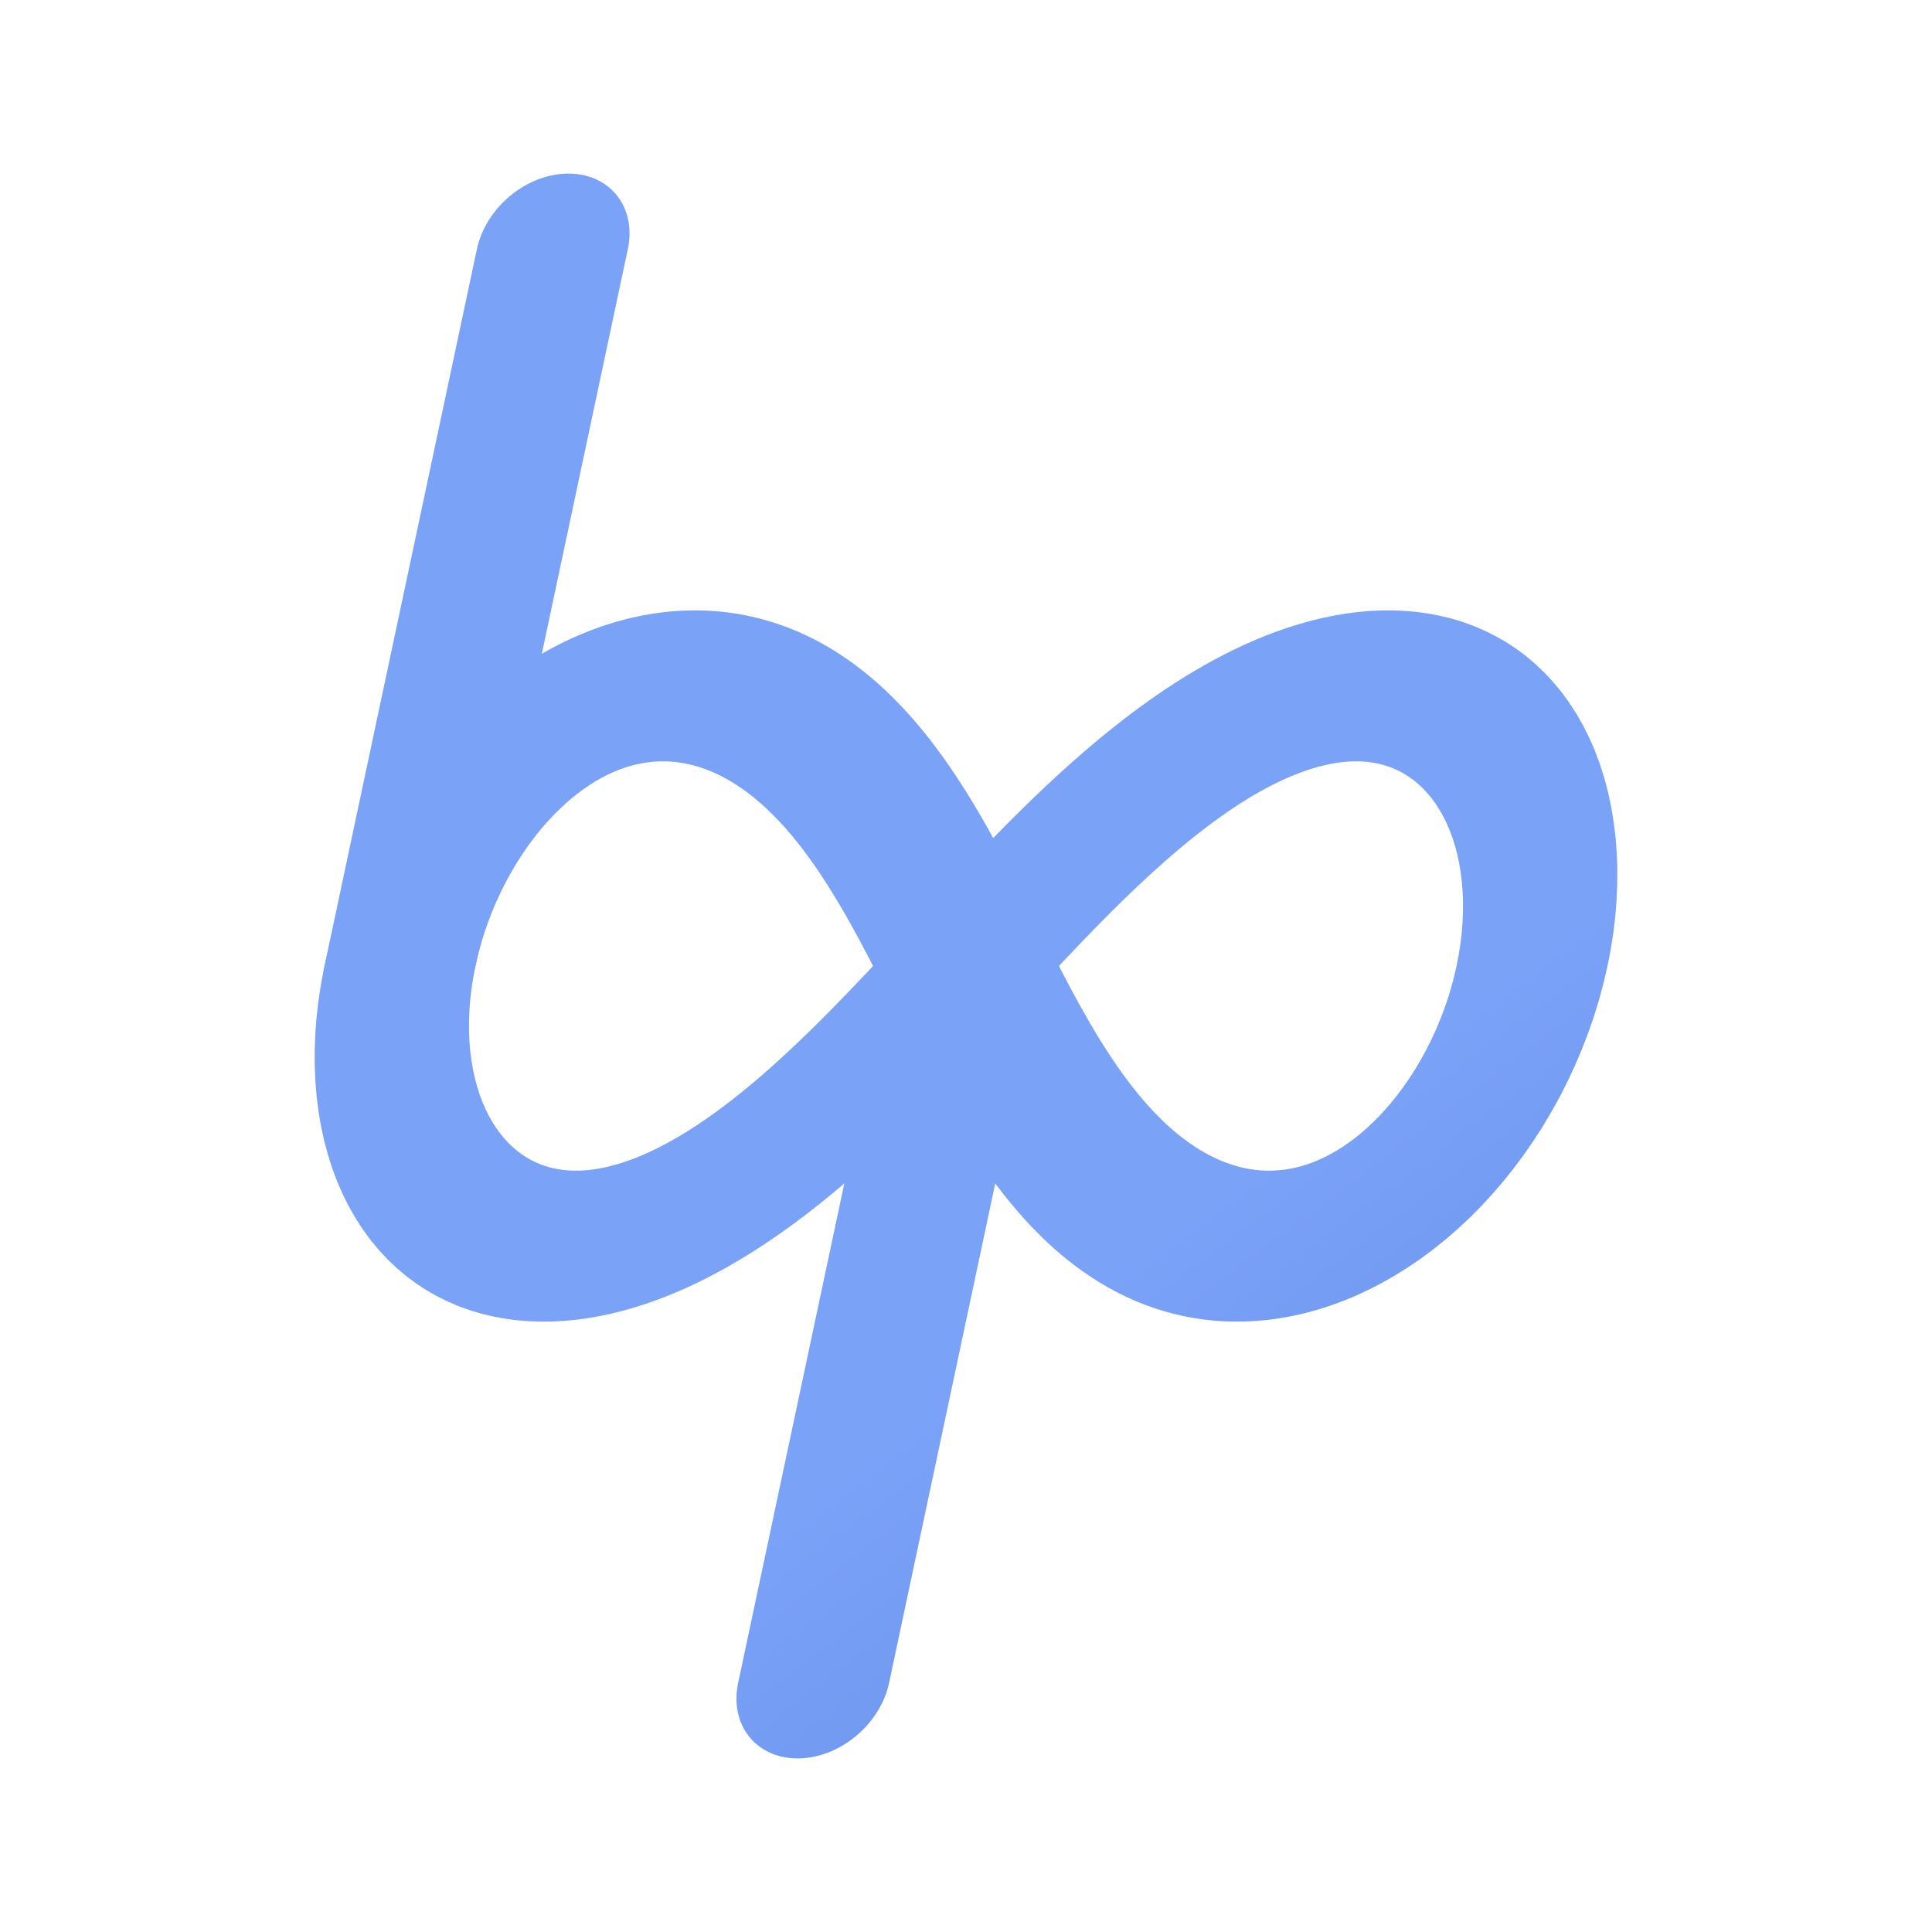
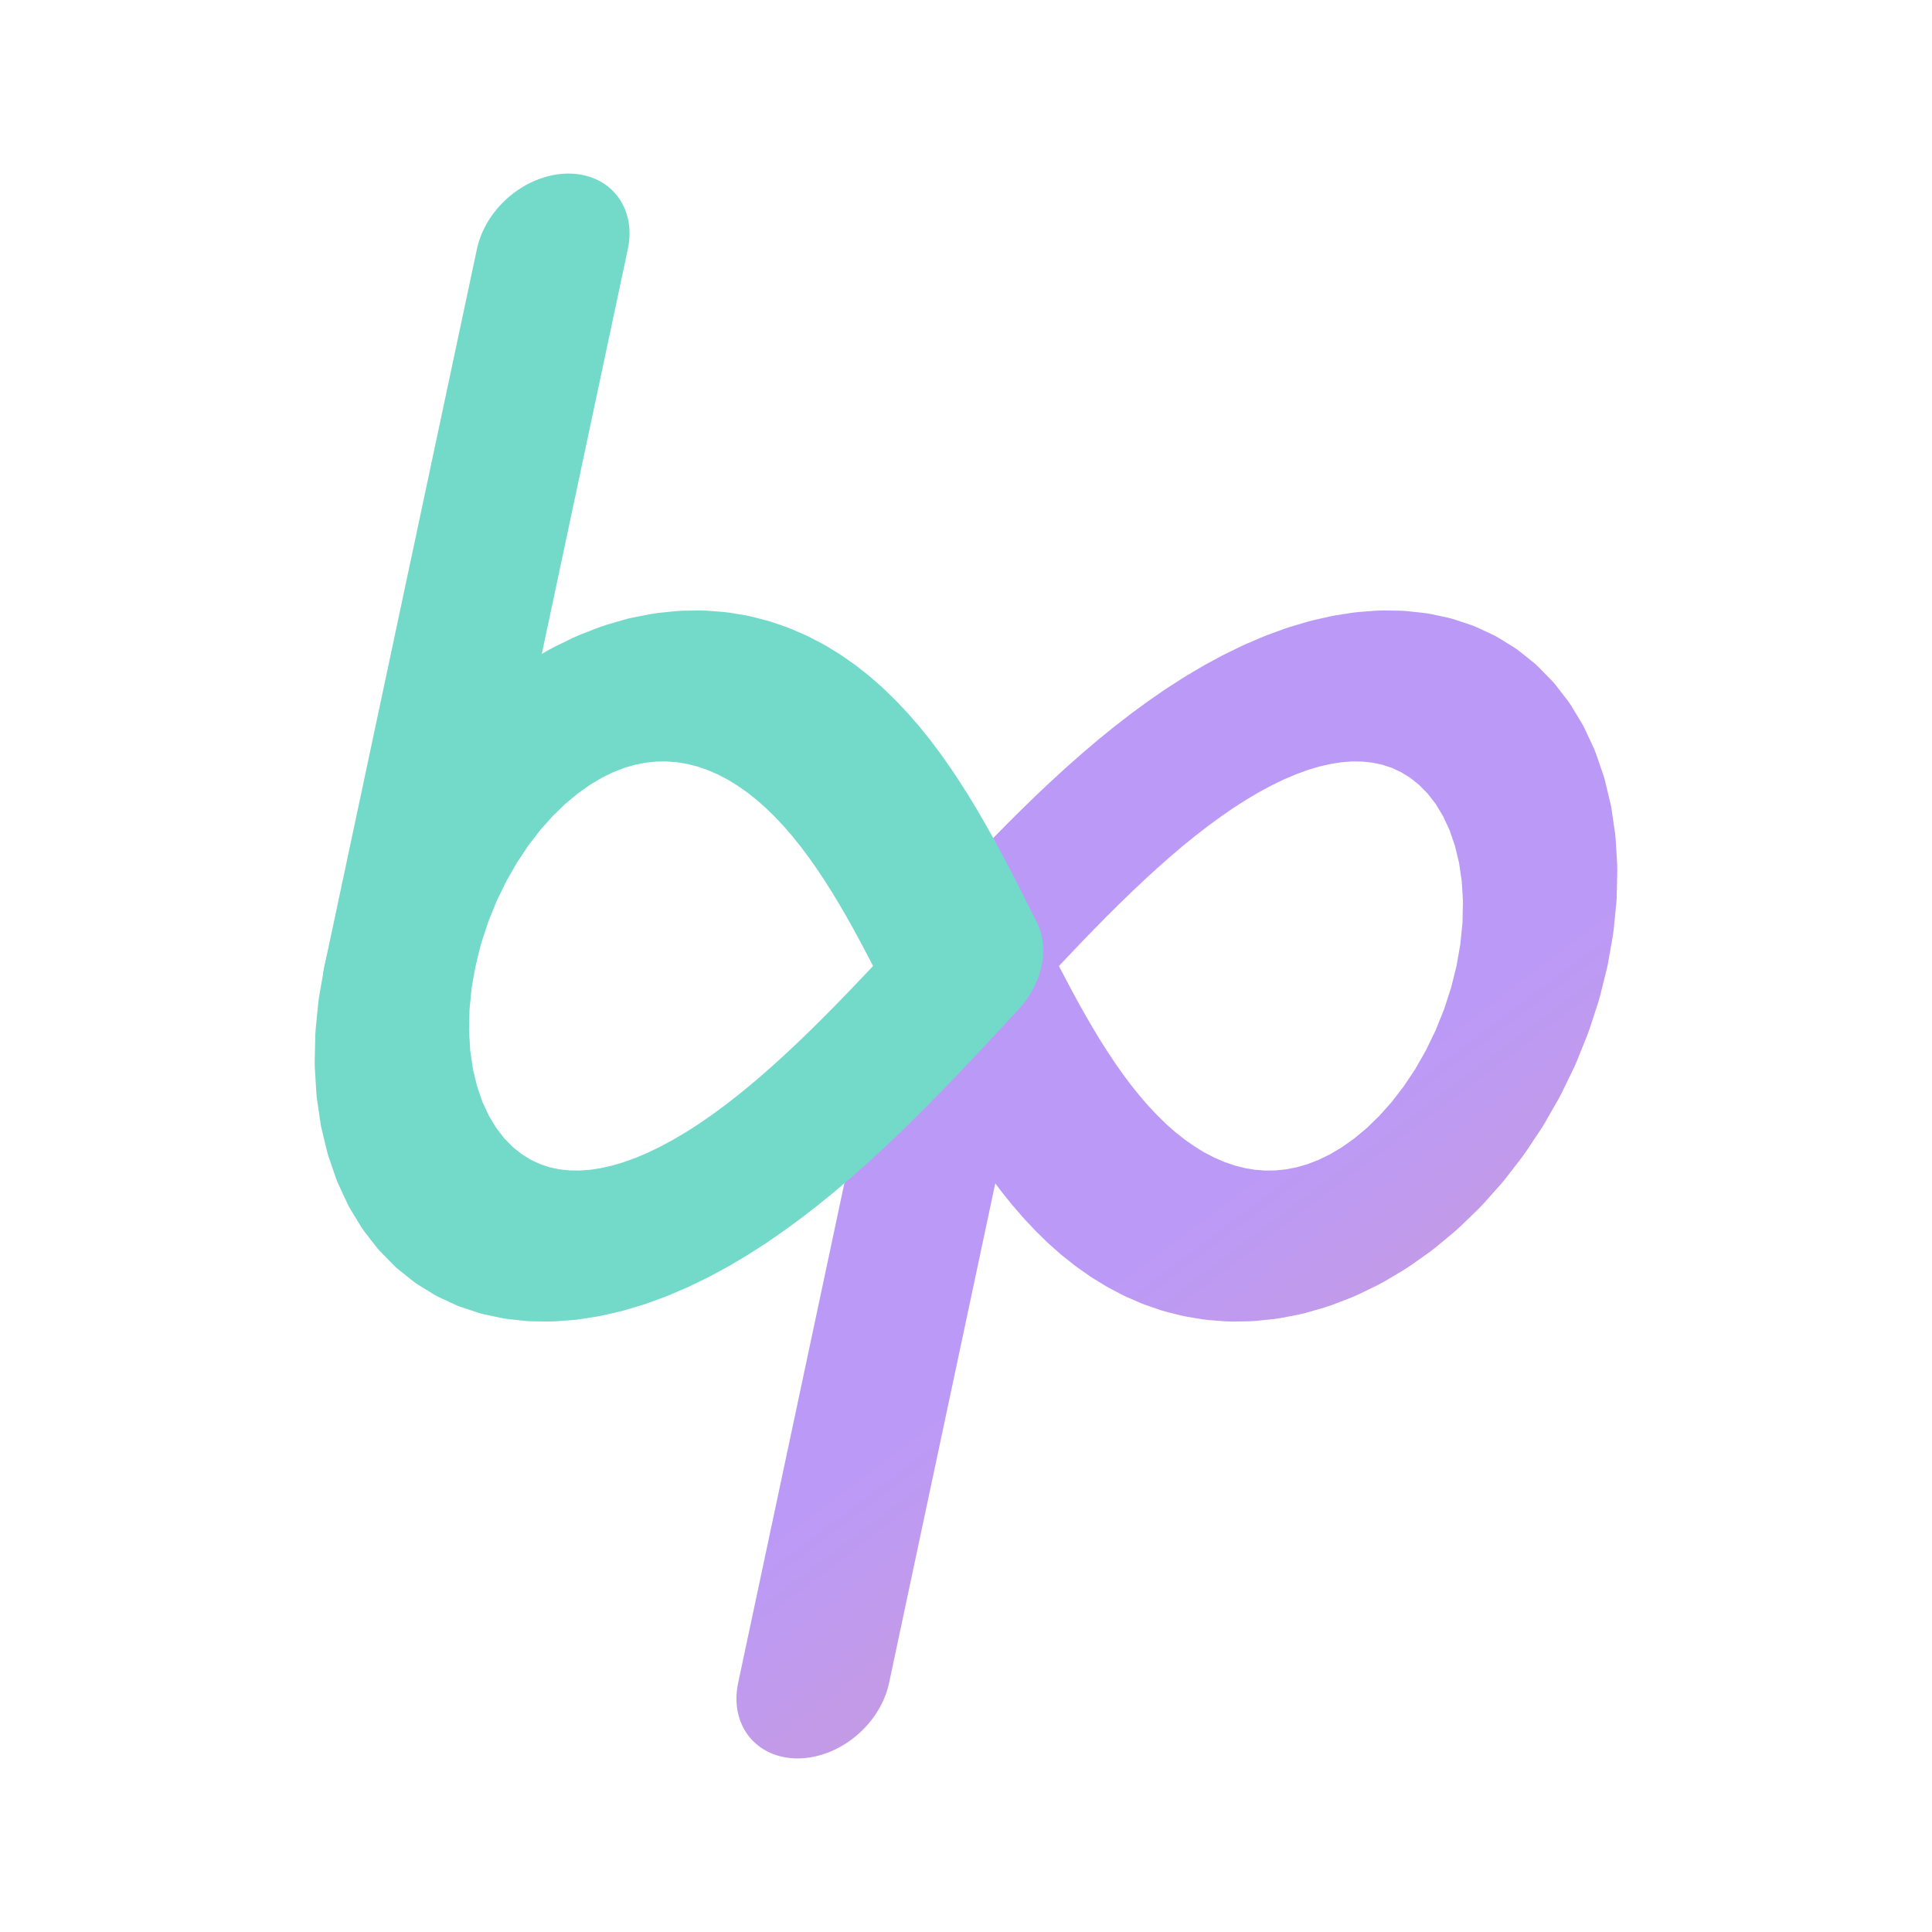
<svg xmlns="http://www.w3.org/2000/svg" width="512" height="512" viewBox="0 0 512 512">
  <defs>
-     <linearGradient id="trait" gradientUnits="userSpaceOnUse" x1="80" y1="60" x2="430" y2="450">
-       <stop offset="0" stop-color="#7aa2f7" />
-       <stop offset="0.55" stop-color="#5a7fe0" />
-       <stop offset="1" stop-color="#9d7cd8" />
+     <linearGradient id="b" gradientUnits="userSpaceOnUse" x1="80" y1="60" x2="430" y2="450">
+       <stop offset="0" stop-color="#73daca" />
+       <stop offset="1" stop-color="#7aa2f7" />
+     </linearGradient>
+     <linearGradient id="p" gradientUnits="userSpaceOnUse" x1="80" y1="60" x2="430" y2="450">
+       <stop offset="0" stop-color="#bb9af7" />
+       <stop offset="1" stop-color="#ff9e64" />
    </linearGradient>
  </defs>
-   <g fill="none" stroke="url(#trait)" stroke-width="40" stroke-linecap="round" stroke-linejoin="round" transform="translate(256 256) skewX(-12)">
-     <path d="M150.00 0.00 L149.93 3.66 L149.73 7.32 L149.39 10.95 L148.91 14.54 L148.30 18.10 L147.57 21.59 L146.70 25.03 L145.72 28.39 L144.61 31.67 L143.40 34.86 L142.07 37.95 L140.64 40.94 L139.12 43.81 L137.50 46.57 L135.79 49.20 L134.01 51.71 L132.15 54.09 L130.22 56.34 L128.24 58.45 L126.19 60.42 L124.10 62.26 L121.96 63.96 L119.79 65.53 L117.58 66.95 L115.34 68.25 L113.09 69.40 L110.81 70.43 L108.52 71.33 L106.23 72.10 L103.92 72.75 L101.62 73.27 L99.32 73.68 L97.02 73.98 L94.73 74.16 L92.46 74.24 L90.19 74.22 L87.94 74.10 L85.71 73.88 L83.50 73.57 L81.31 73.17 L79.14 72.69 L77.00 72.13 L74.88 71.49 L72.78 70.78 L70.71 70.00 L68.67 69.15 L66.65 68.24 L64.66 67.27 L62.70 66.25 L60.76 65.16 L58.85 64.03 L56.97 62.85 L55.12 61.63 L53.29 60.36 L51.49 59.05 L49.71 57.70 L47.96 56.31 L46.24 54.89 L44.53 53.44 L42.86 51.96 L41.20 50.45 L39.57 48.91 L37.96 47.35 L36.37 45.77 L34.80 44.16 L33.26 42.53 L31.73 40.89 L30.22 39.22 L28.72 37.54 L27.25 35.84 L25.78 34.13 L24.34 32.41 L22.91 30.67 L21.49 28.92 L20.08 27.16 L18.69 25.39 L17.31 23.61 L15.94 21.83 L14.58 20.03 L13.22 18.23 L11.88 16.42 L10.54 14.61 L9.21 12.80 L7.88 10.98 L6.56 9.15 L5.24 7.32 L3.93 5.50 L2.62 3.66 L1.31 1.83 L0.00 0.00 L-1.31 -1.83 L-2.62 -3.66 L-3.93 -5.50 L-5.24 -7.32 L-6.56 -9.15 L-7.88 -10.98 L-9.21 -12.80 L-10.54 -14.61 L-11.88 -16.42 L-13.22 -18.23 L-14.58 -20.03 L-15.94 -21.83 L-17.31 -23.61 L-18.69 -25.39 L-20.08 -27.16 L-21.49 -28.92 L-22.91 -30.67 L-24.34 -32.41 L-25.78 -34.13 L-27.25 -35.84 L-28.72 -37.54 L-30.22 -39.22 L-31.73 -40.89 L-33.26 -42.53 L-34.80 -44.16 L-36.37 -45.77 L-37.96 -47.35 L-39.57 -48.91 L-41.20 -50.45 L-42.86 -51.96 L-44.53 -53.44 L-46.24 -54.89 L-47.96 -56.31 L-49.71 -57.70 L-51.49 -59.05 L-53.29 -60.36 L-55.12 -61.63 L-56.97 -62.85 L-58.85 -64.03 L-60.76 -65.16 L-62.70 -66.25 L-64.66 -67.27 L-66.65 -68.24 L-68.67 -69.15 L-70.71 -70.00 L-72.78 -70.78 L-74.88 -71.49 L-77.00 -72.13 L-79.14 -72.69 L-81.31 -73.17 L-83.50 -73.57 L-85.71 -73.88 L-87.94 -74.10 L-90.19 -74.22 L-92.46 -74.24 L-94.73 -74.16 L-97.02 -73.98 L-99.32 -73.68 L-101.62 -73.27 L-103.92 -72.75 L-106.23 -72.10 L-108.52 -71.33 L-110.81 -70.43 L-113.09 -69.40 L-115.34 -68.25 L-117.58 -66.95 L-119.79 -65.53 L-121.96 -63.96 L-124.10 -62.26 L-126.19 -60.42 L-128.24 -58.45 L-130.22 -56.34 L-132.15 -54.09 L-134.01 -51.71 L-135.79 -49.20 L-137.50 -46.57 L-139.12 -43.81 L-140.64 -40.94 L-142.07 -37.95 L-143.40 -34.86 L-144.61 -31.67 L-145.72 -28.39 L-146.70 -25.03 L-147.57 -21.59 L-148.30 -18.10 L-148.91 -14.54 L-149.39 -10.95 L-149.73 -7.32 L-149.93 -3.66 L-150.00 -0.00 L-149.93 3.66 L-149.73 7.32 L-149.39 10.95 L-148.91 14.54 L-148.30 18.10 L-147.57 21.59 L-146.70 25.03 L-145.72 28.39 L-144.61 31.67 L-143.40 34.86 L-142.07 37.95 L-140.64 40.94 L-139.12 43.81 L-137.50 46.57 L-135.79 49.20 L-134.01 51.71 L-132.15 54.09 L-130.22 56.34 L-128.24 58.45 L-126.19 60.42 L-124.10 62.26 L-121.96 63.96 L-119.79 65.53 L-117.58 66.95 L-115.34 68.25 L-113.09 69.40 L-110.81 70.43 L-108.52 71.33 L-106.23 72.10 L-103.92 72.75 L-101.62 73.27 L-99.32 73.68 L-97.02 73.98 L-94.73 74.16 L-92.46 74.24 L-90.19 74.22 L-87.94 74.10 L-85.71 73.88 L-83.50 73.57 L-81.31 73.17 L-79.14 72.69 L-77.00 72.13 L-74.88 71.49 L-72.78 70.78 L-70.71 70.00 L-68.67 69.15 L-66.65 68.24 L-64.66 67.27 L-62.70 66.25 L-60.76 65.16 L-58.85 64.03 L-56.97 62.85 L-55.12 61.63 L-53.29 60.36 L-51.49 59.05 L-49.71 57.70 L-47.96 56.31 L-46.24 54.89 L-44.53 53.44 L-42.86 51.96 L-41.20 50.45 L-39.57 48.91 L-37.96 47.35 L-36.37 45.77 L-34.80 44.16 L-33.26 42.53 L-31.73 40.89 L-30.22 39.22 L-28.72 37.54 L-27.25 35.84 L-25.78 34.13 L-24.34 32.41 L-22.91 30.67 L-21.49 28.92 L-20.08 27.16 L-18.69 25.39 L-17.31 23.61 L-15.94 21.83 L-14.58 20.03 L-13.22 18.23 L-11.88 16.42 L-10.54 14.61 L-9.21 12.80 L-7.88 10.98 L-6.56 9.15 L-5.24 7.32 L-3.93 5.50 L-2.62 3.66 L-1.31 1.83 L-0.00 0.00 L1.31 -1.83 L2.62 -3.66 L3.93 -5.50 L5.24 -7.32 L6.56 -9.15 L7.88 -10.98 L9.21 -12.80 L10.54 -14.61 L11.88 -16.42 L13.22 -18.23 L14.58 -20.03 L15.94 -21.83 L17.31 -23.61 L18.69 -25.39 L20.08 -27.16 L21.49 -28.92 L22.91 -30.67 L24.34 -32.41 L25.78 -34.13 L27.25 -35.84 L28.72 -37.54 L30.22 -39.22 L31.73 -40.89 L33.26 -42.53 L34.80 -44.16 L36.37 -45.77 L37.96 -47.35 L39.57 -48.91 L41.20 -50.45 L42.86 -51.96 L44.53 -53.44 L46.24 -54.89 L47.96 -56.31 L49.71 -57.70 L51.49 -59.05 L53.29 -60.36 L55.12 -61.63 L56.97 -62.85 L58.85 -64.03 L60.76 -65.16 L62.70 -66.25 L64.66 -67.27 L66.65 -68.24 L68.67 -69.15 L70.71 -70.00 L72.78 -70.78 L74.88 -71.49 L77.00 -72.13 L79.14 -72.69 L81.31 -73.17 L83.50 -73.57 L85.71 -73.88 L87.94 -74.10 L90.19 -74.22 L92.46 -74.24 L94.73 -74.16 L97.02 -73.98 L99.32 -73.68 L101.62 -73.27 L103.92 -72.75 L106.23 -72.10 L108.52 -71.33 L110.81 -70.43 L113.09 -69.40 L115.34 -68.25 L117.58 -66.95 L119.79 -65.53 L121.96 -63.96 L124.10 -62.26 L126.19 -60.42 L128.24 -58.45 L130.22 -56.34 L132.15 -54.09 L134.01 -51.71 L135.79 -49.20 L137.50 -46.57 L139.12 -43.81 L140.64 -40.94 L142.07 -37.95 L143.40 -34.86 L144.61 -31.67 L145.72 -28.39 L146.70 -25.03 L147.57 -21.59 L148.30 -18.10 L148.91 -14.54 L149.39 -10.95 L149.73 -7.32 L149.93 -3.66 L150.00 -0.00 Z" />
-     <path d="M-150 0 V-190" />
-     <path d="M0 0 V190" />
+   <g fill="none" stroke-width="40" stroke-linecap="round" stroke-linejoin="round" transform="translate(256 256) skewX(-12)">
+     <g stroke="url(#p)">
+       <path d="M0.00 -0.00 L2.62 -3.66 L5.24 -7.32 L7.88 -10.98 L10.54 -14.61 L13.22 -18.23 L15.94 -21.83 L18.69 -25.39 L21.49 -28.92 L24.34 -32.41 L27.25 -35.84 L30.22 -39.22 L33.26 -42.53 L36.37 -45.77 L39.57 -48.91 L42.86 -51.96 L46.24 -54.89 L49.71 -57.70 L53.29 -60.36 L56.97 -62.85 L60.76 -65.16 L64.66 -67.27 L68.67 -69.15 L72.78 -70.78 L77.00 -72.13 L81.31 -73.17 L85.71 -73.88 L90.19 -74.22 L94.73 -74.16 L99.32 -73.68 L103.92 -72.75 L108.52 -71.33 L113.09 -69.40 L117.58 -66.95 L121.96 -63.96 L126.19 -60.42 L130.22 -56.34 L134.01 -51.71 L137.50 -46.57 L140.64 -40.94 L143.40 -34.86 L145.72 -28.39 L147.57 -21.59 L148.91 -14.54 L149.73 -7.32 L150.00 0.00 L149.73 7.32 L148.91 14.54 L147.57 21.59 L145.72 28.39 L143.40 34.86 L140.64 40.94 L137.50 46.57 L134.01 51.71 L130.22 56.34 L126.19 60.42 L121.96 63.96 L117.58 66.95 L113.09 69.40 L108.52 71.33 L103.92 72.75 L99.32 73.68 L94.73 74.16 L90.19 74.22 L85.71 73.88 L81.31 73.17 L77.00 72.13 L72.78 70.78 L68.67 69.15 L64.66 67.27 L60.76 65.16 L56.97 62.85 L53.29 60.36 L49.71 57.70 L46.24 54.89 L42.86 51.96 L39.57 48.91 L36.37 45.77 L33.26 42.53 L30.22 39.22 L27.25 35.84 L24.34 32.41 L21.49 28.92 L18.69 25.39 L15.94 21.83 L13.22 18.23 L10.54 14.61 L7.88 10.98 L5.24 7.32 L2.62 3.66 L0.00 0.00" />
+       <path d="M0 0 V190" />
+     </g>
+     <g stroke="url(#b)">
+       <path d="M0.00 0.00 L-2.62 -3.66 L-5.24 -7.32 L-7.88 -10.98 L-10.54 -14.61 L-13.22 -18.23 L-15.94 -21.83 L-18.69 -25.39 L-21.49 -28.92 L-24.34 -32.41 L-27.25 -35.84 L-30.22 -39.22 L-33.26 -42.53 L-36.37 -45.77 L-39.57 -48.91 L-42.86 -51.96 L-46.24 -54.89 L-49.71 -57.70 L-53.29 -60.36 L-56.97 -62.85 L-60.76 -65.16 L-64.66 -67.27 L-68.67 -69.15 L-72.78 -70.78 L-77.00 -72.13 L-81.31 -73.17 L-85.71 -73.88 L-90.19 -74.22 L-94.73 -74.16 L-99.32 -73.68 L-103.92 -72.75 L-108.52 -71.33 L-113.09 -69.40 L-117.58 -66.95 L-121.96 -63.96 L-126.19 -60.42 L-130.22 -56.34 L-134.01 -51.71 L-137.50 -46.57 L-140.64 -40.94 L-143.40 -34.86 L-145.72 -28.39 L-147.57 -21.59 L-148.91 -14.54 L-149.73 -7.32 L-150.00 -0.00 L-149.73 7.32 L-148.91 14.54 L-147.57 21.59 L-145.72 28.39 L-143.40 34.86 L-140.64 40.94 L-137.50 46.57 L-134.01 51.71 L-130.22 56.34 L-126.19 60.42 L-121.96 63.96 L-117.58 66.95 L-113.09 69.40 L-108.52 71.33 L-103.92 72.75 L-99.32 73.68 L-94.73 74.16 L-90.19 74.22 L-85.71 73.88 L-81.31 73.17 L-77.00 72.13 L-72.78 70.78 L-68.67 69.15 L-64.66 67.27 L-60.76 65.16 L-56.97 62.85 L-53.29 60.36 L-49.71 57.70 L-46.24 54.89 L-42.86 51.96 L-39.57 48.91 L-36.37 45.77 L-33.26 42.53 L-30.22 39.22 L-27.25 35.84 L-24.34 32.41 L-21.49 28.92 L-18.69 25.39 L-15.94 21.83 L-13.22 18.23 L-10.54 14.61 L-7.88 10.98 L-5.24 7.32 L-2.62 3.66 L-0.00 0.00" />
+       <path d="M-150 0 V-190" />
+     </g>
  </g>
</svg>
